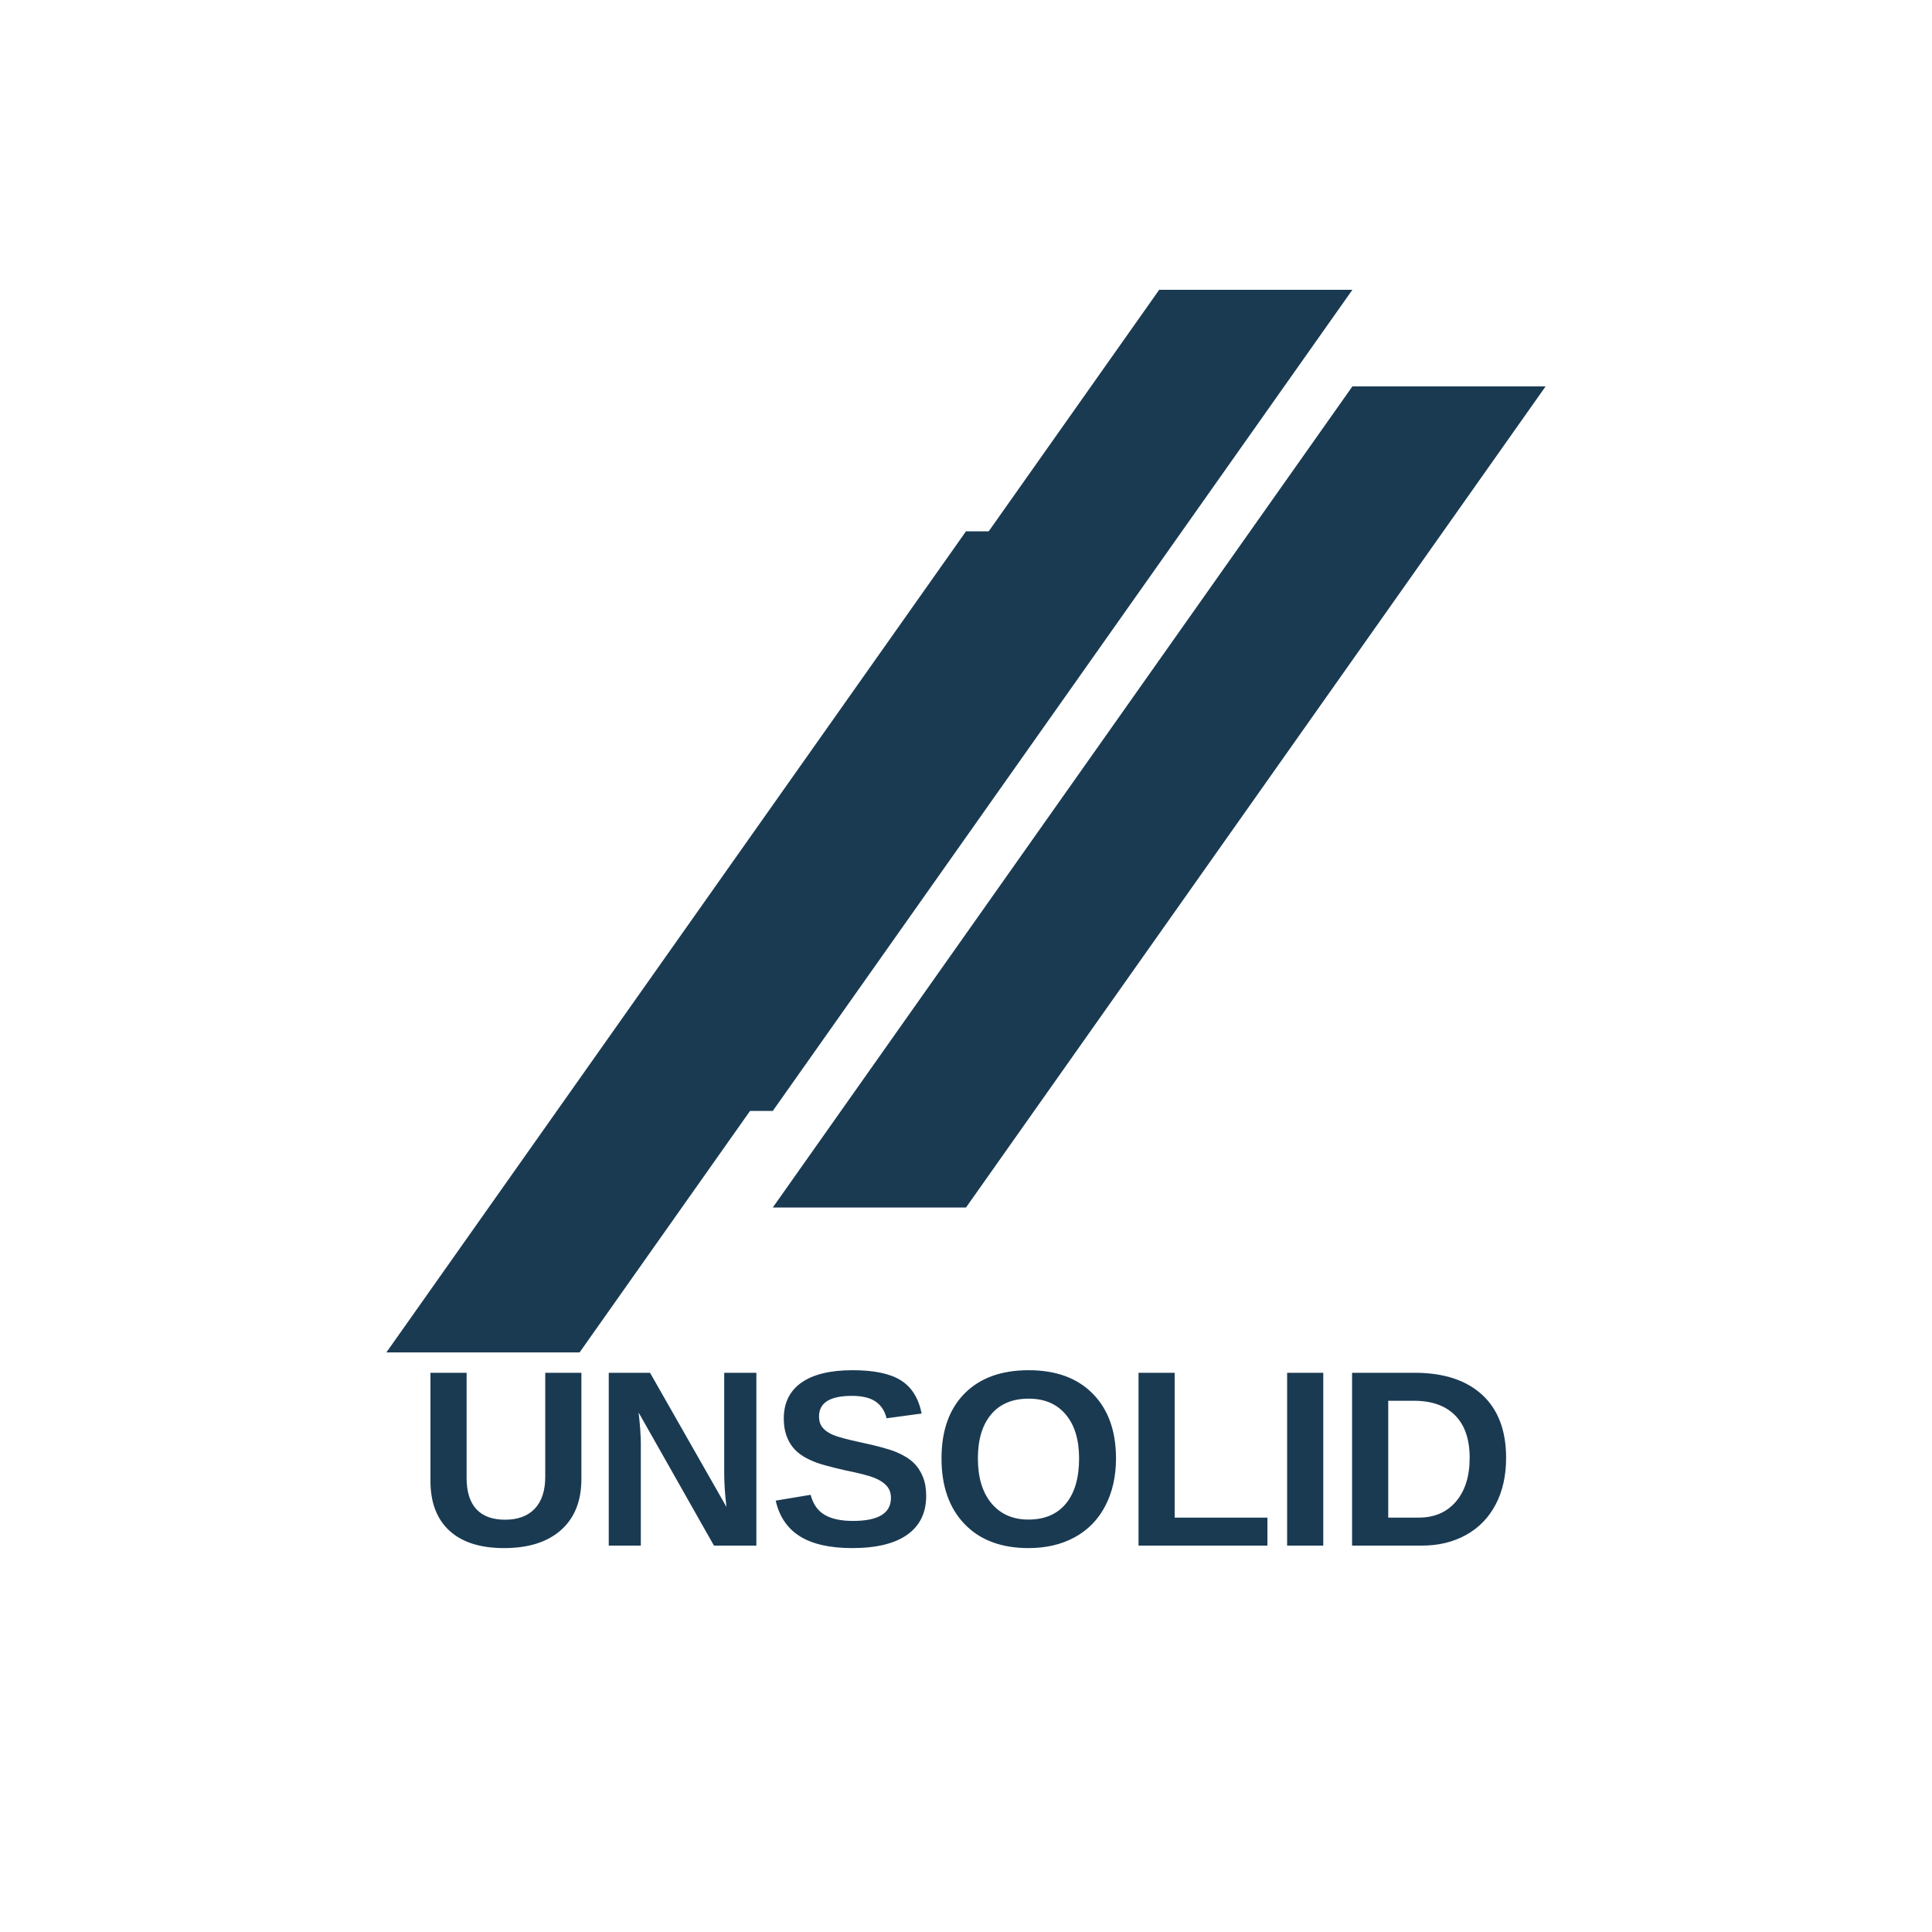
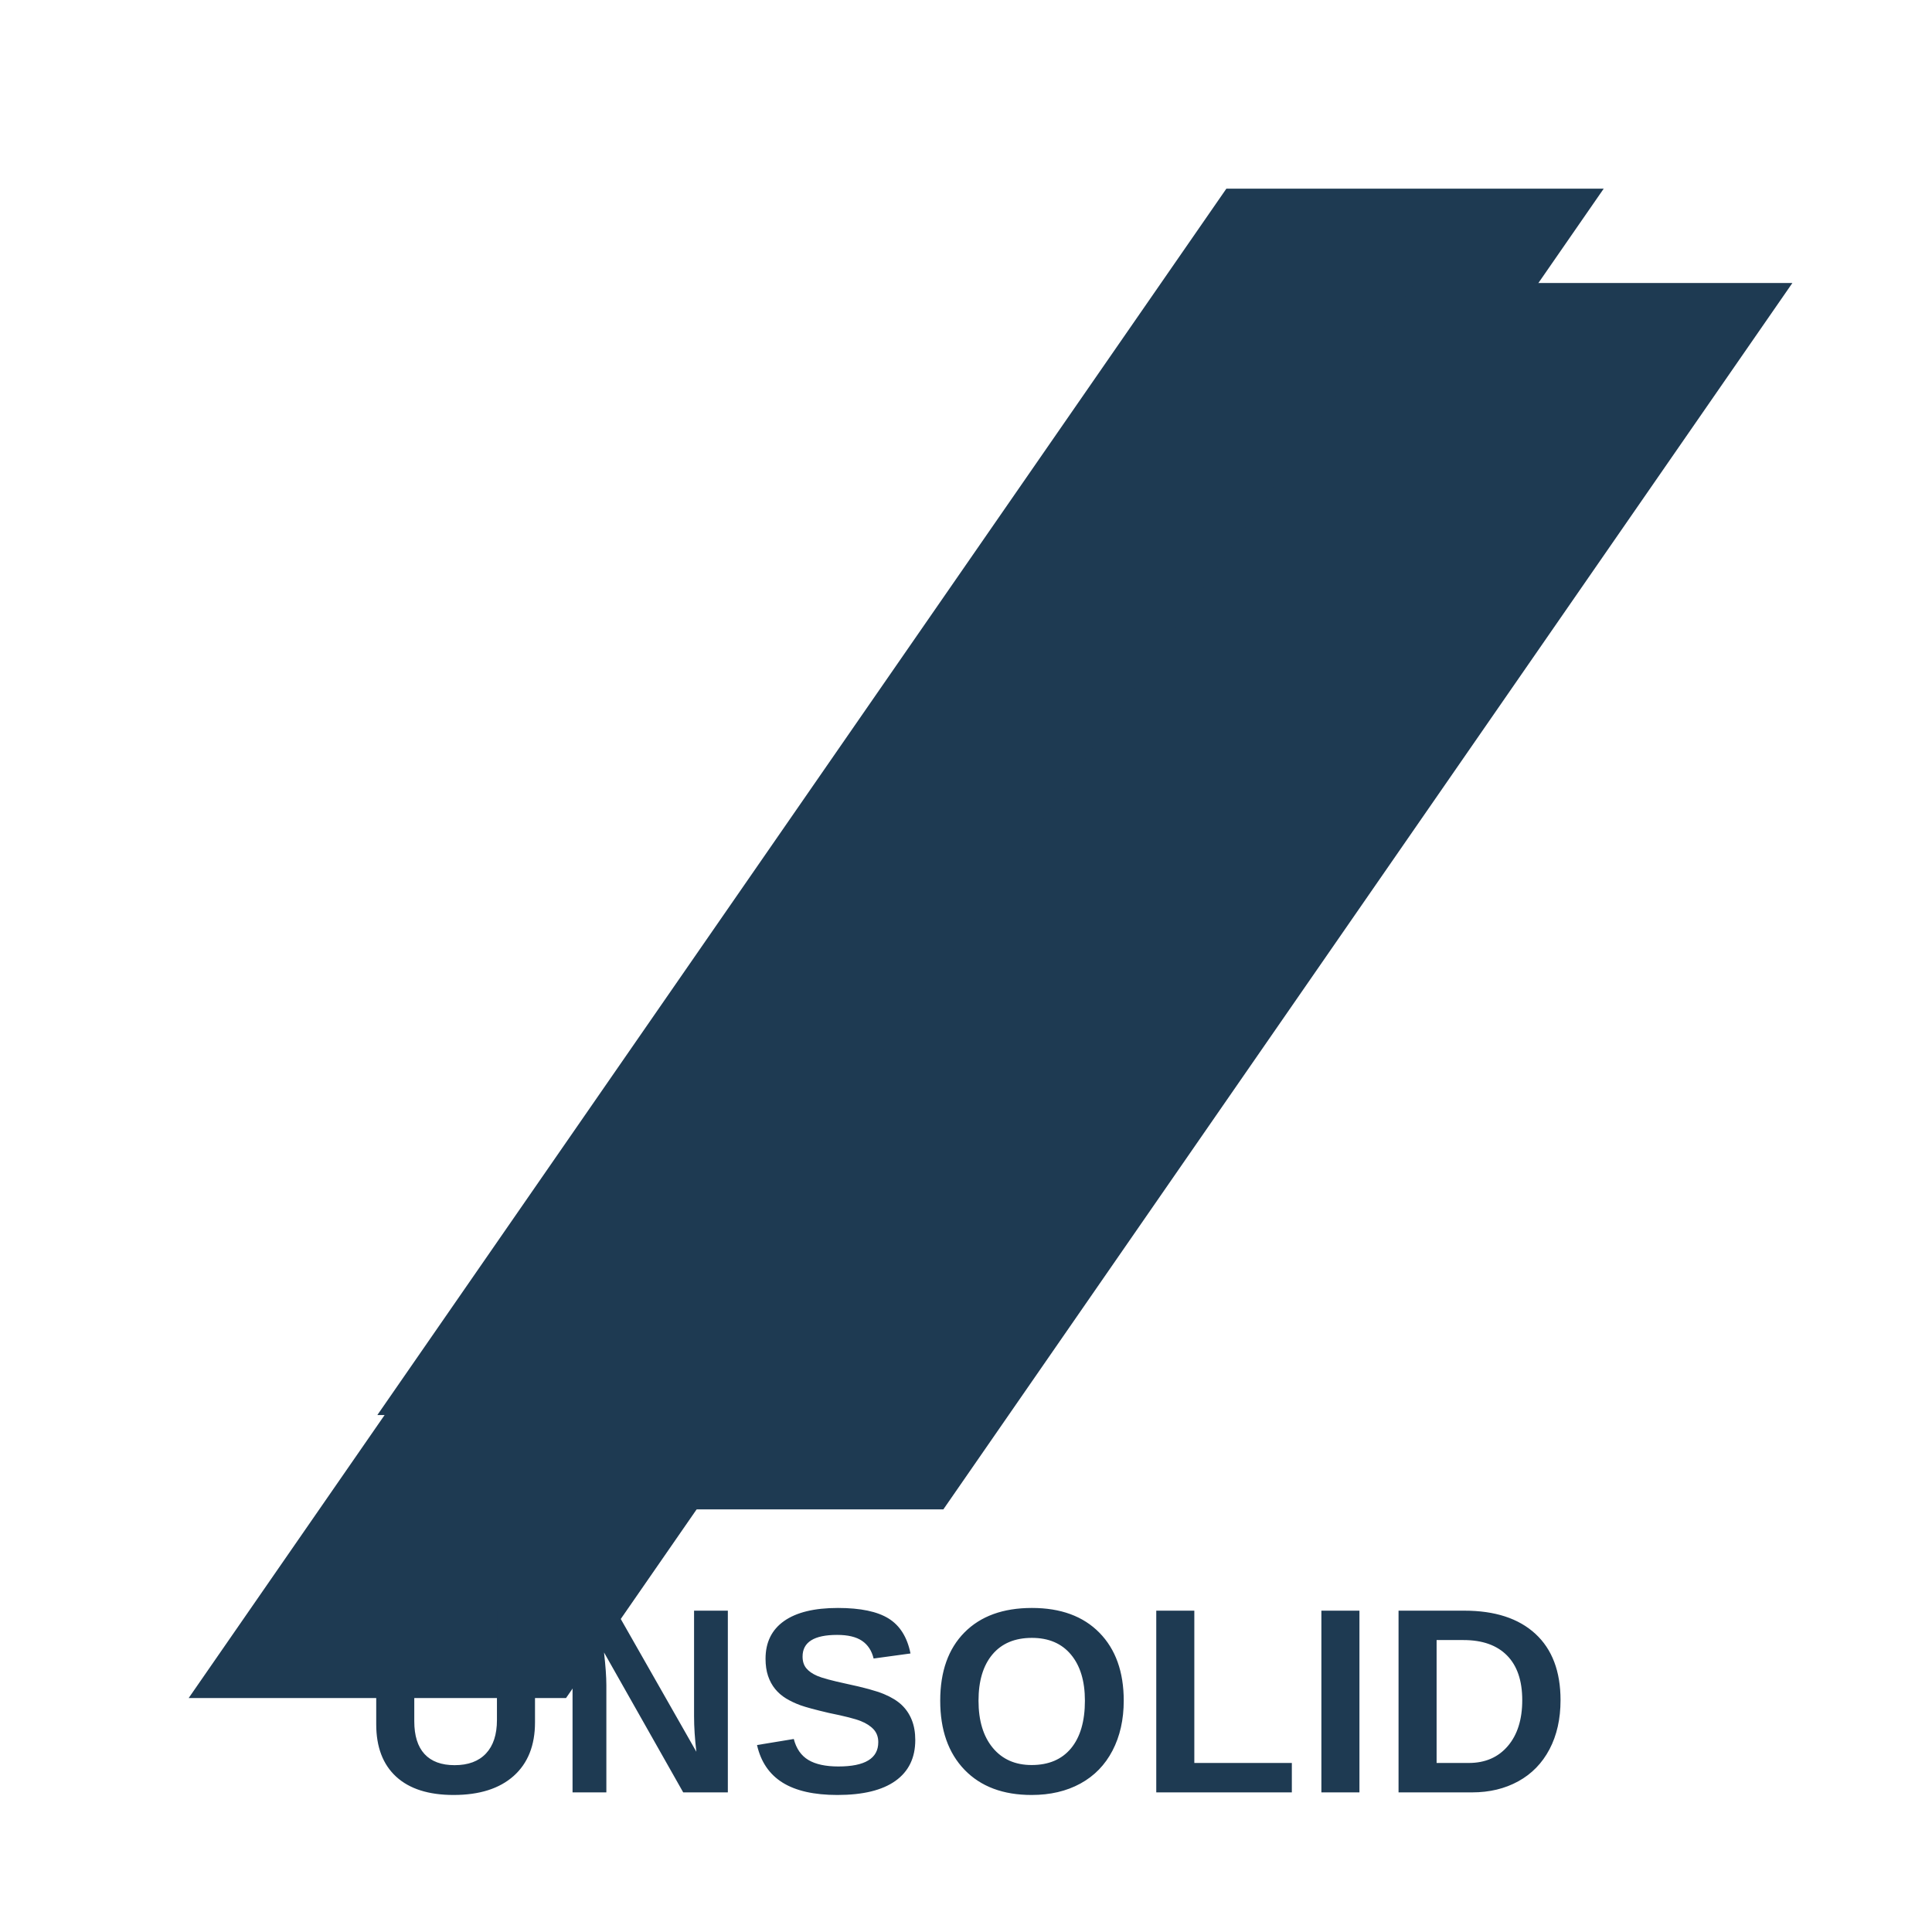
- <svg xmlns="http://www.w3.org/2000/svg" width="400" height="400" viewBox="0 0 400 400" fill="none">
-   <g transform="translate(100, 50)">
-     <path d="M 140 10 L 180 10 L 60 180 L 20 180 Z" fill="#1a3a52" />
-     <path d="M 100 60 L 140 60 L 20 230 L -20 230 Z" fill="#1a3a52" />
-     <path d="M 180 30 L 220 30 L 100 200 L 60 200 Z" fill="#1a3a52" />
-   </g>
-   <text x="200" y="320" font-family="Arial, sans-serif" font-size="52" font-weight="700" fill="#1a3a52" text-anchor="middle" letter-spacing="-1">UNSOLID</text>
+ <svg xmlns="http://www.w3.org/2000/svg" width="1024" height="1024" viewBox="0 0 1024 1024" fill="none">
+   <path d="M 650 100 L 850 100 L 400 750 L 200 750 Z" fill="#1e3a52" />
+   <path d="M 550 250 L 750 250 L 300 900 L 100 900 Z" fill="#1e3a52" />
+   <path d="M 750 150 L 950 150 L 500 800 L 300 800 Z" fill="#1e3a52" />
+   <text x="512" y="950" font-family="Arial, sans-serif" font-size="140" font-weight="700" fill="#1e3a52" text-anchor="middle" letter-spacing="2">UNSOLID</text>
</svg>
